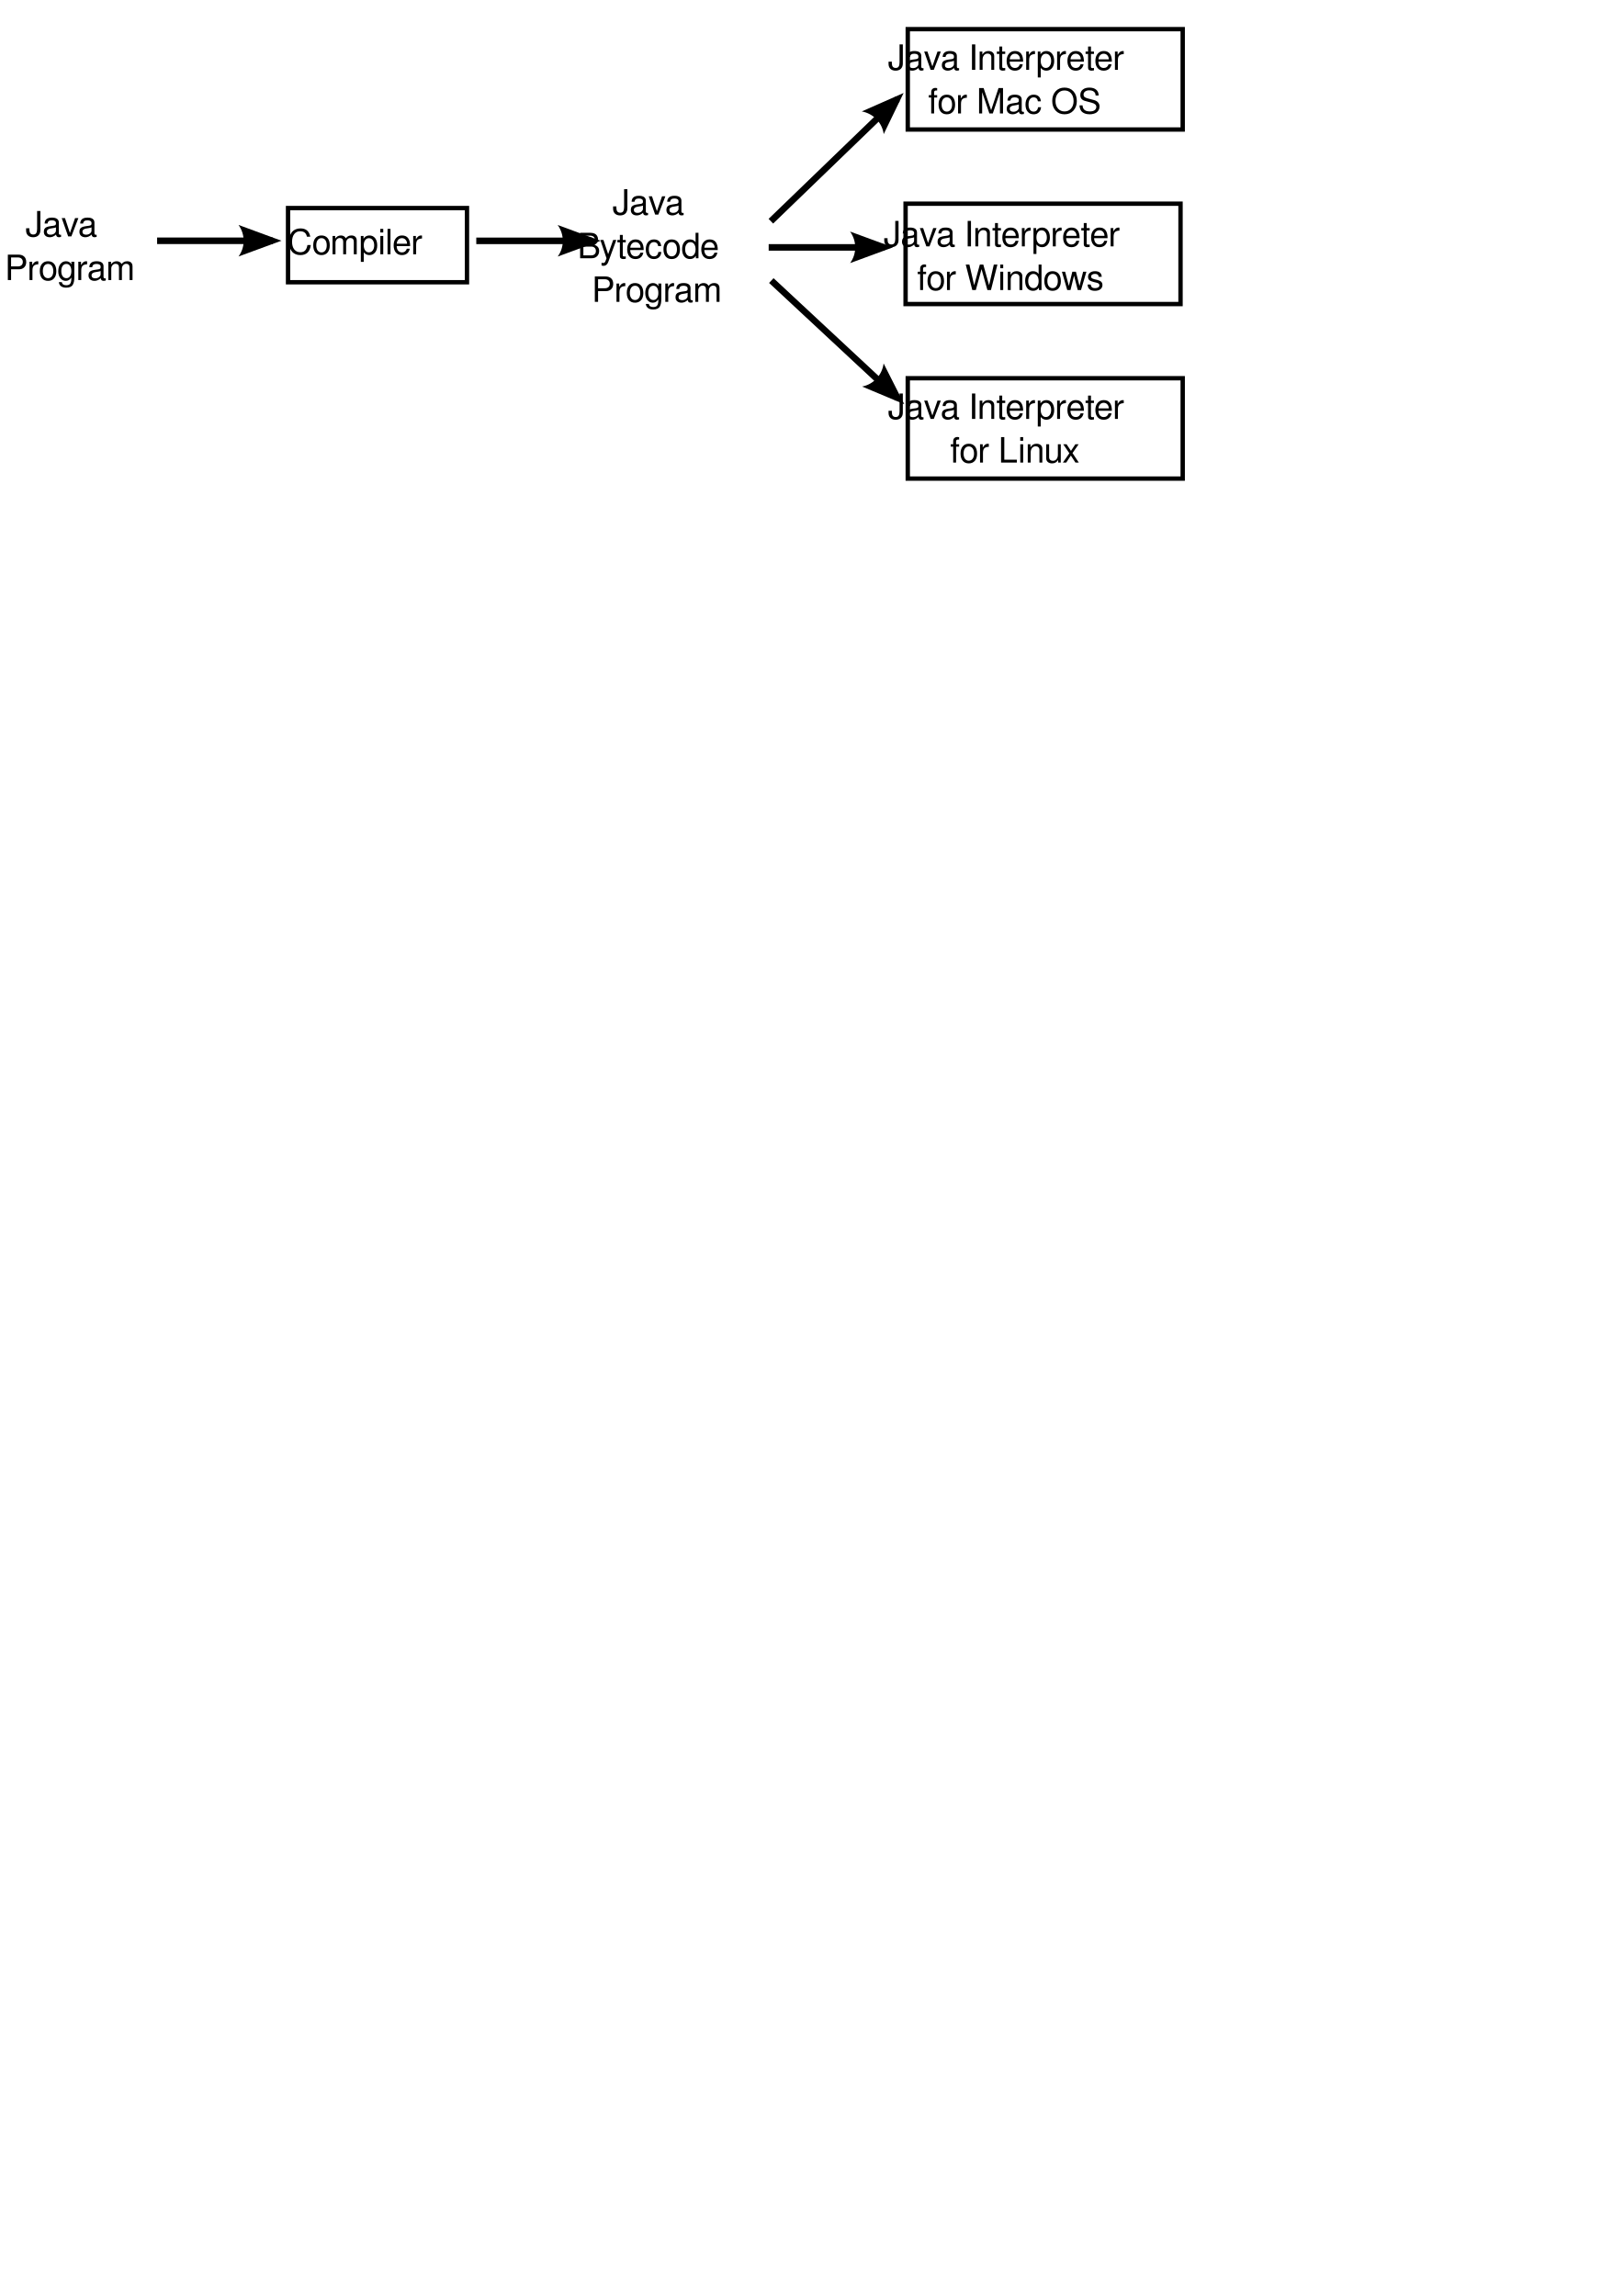
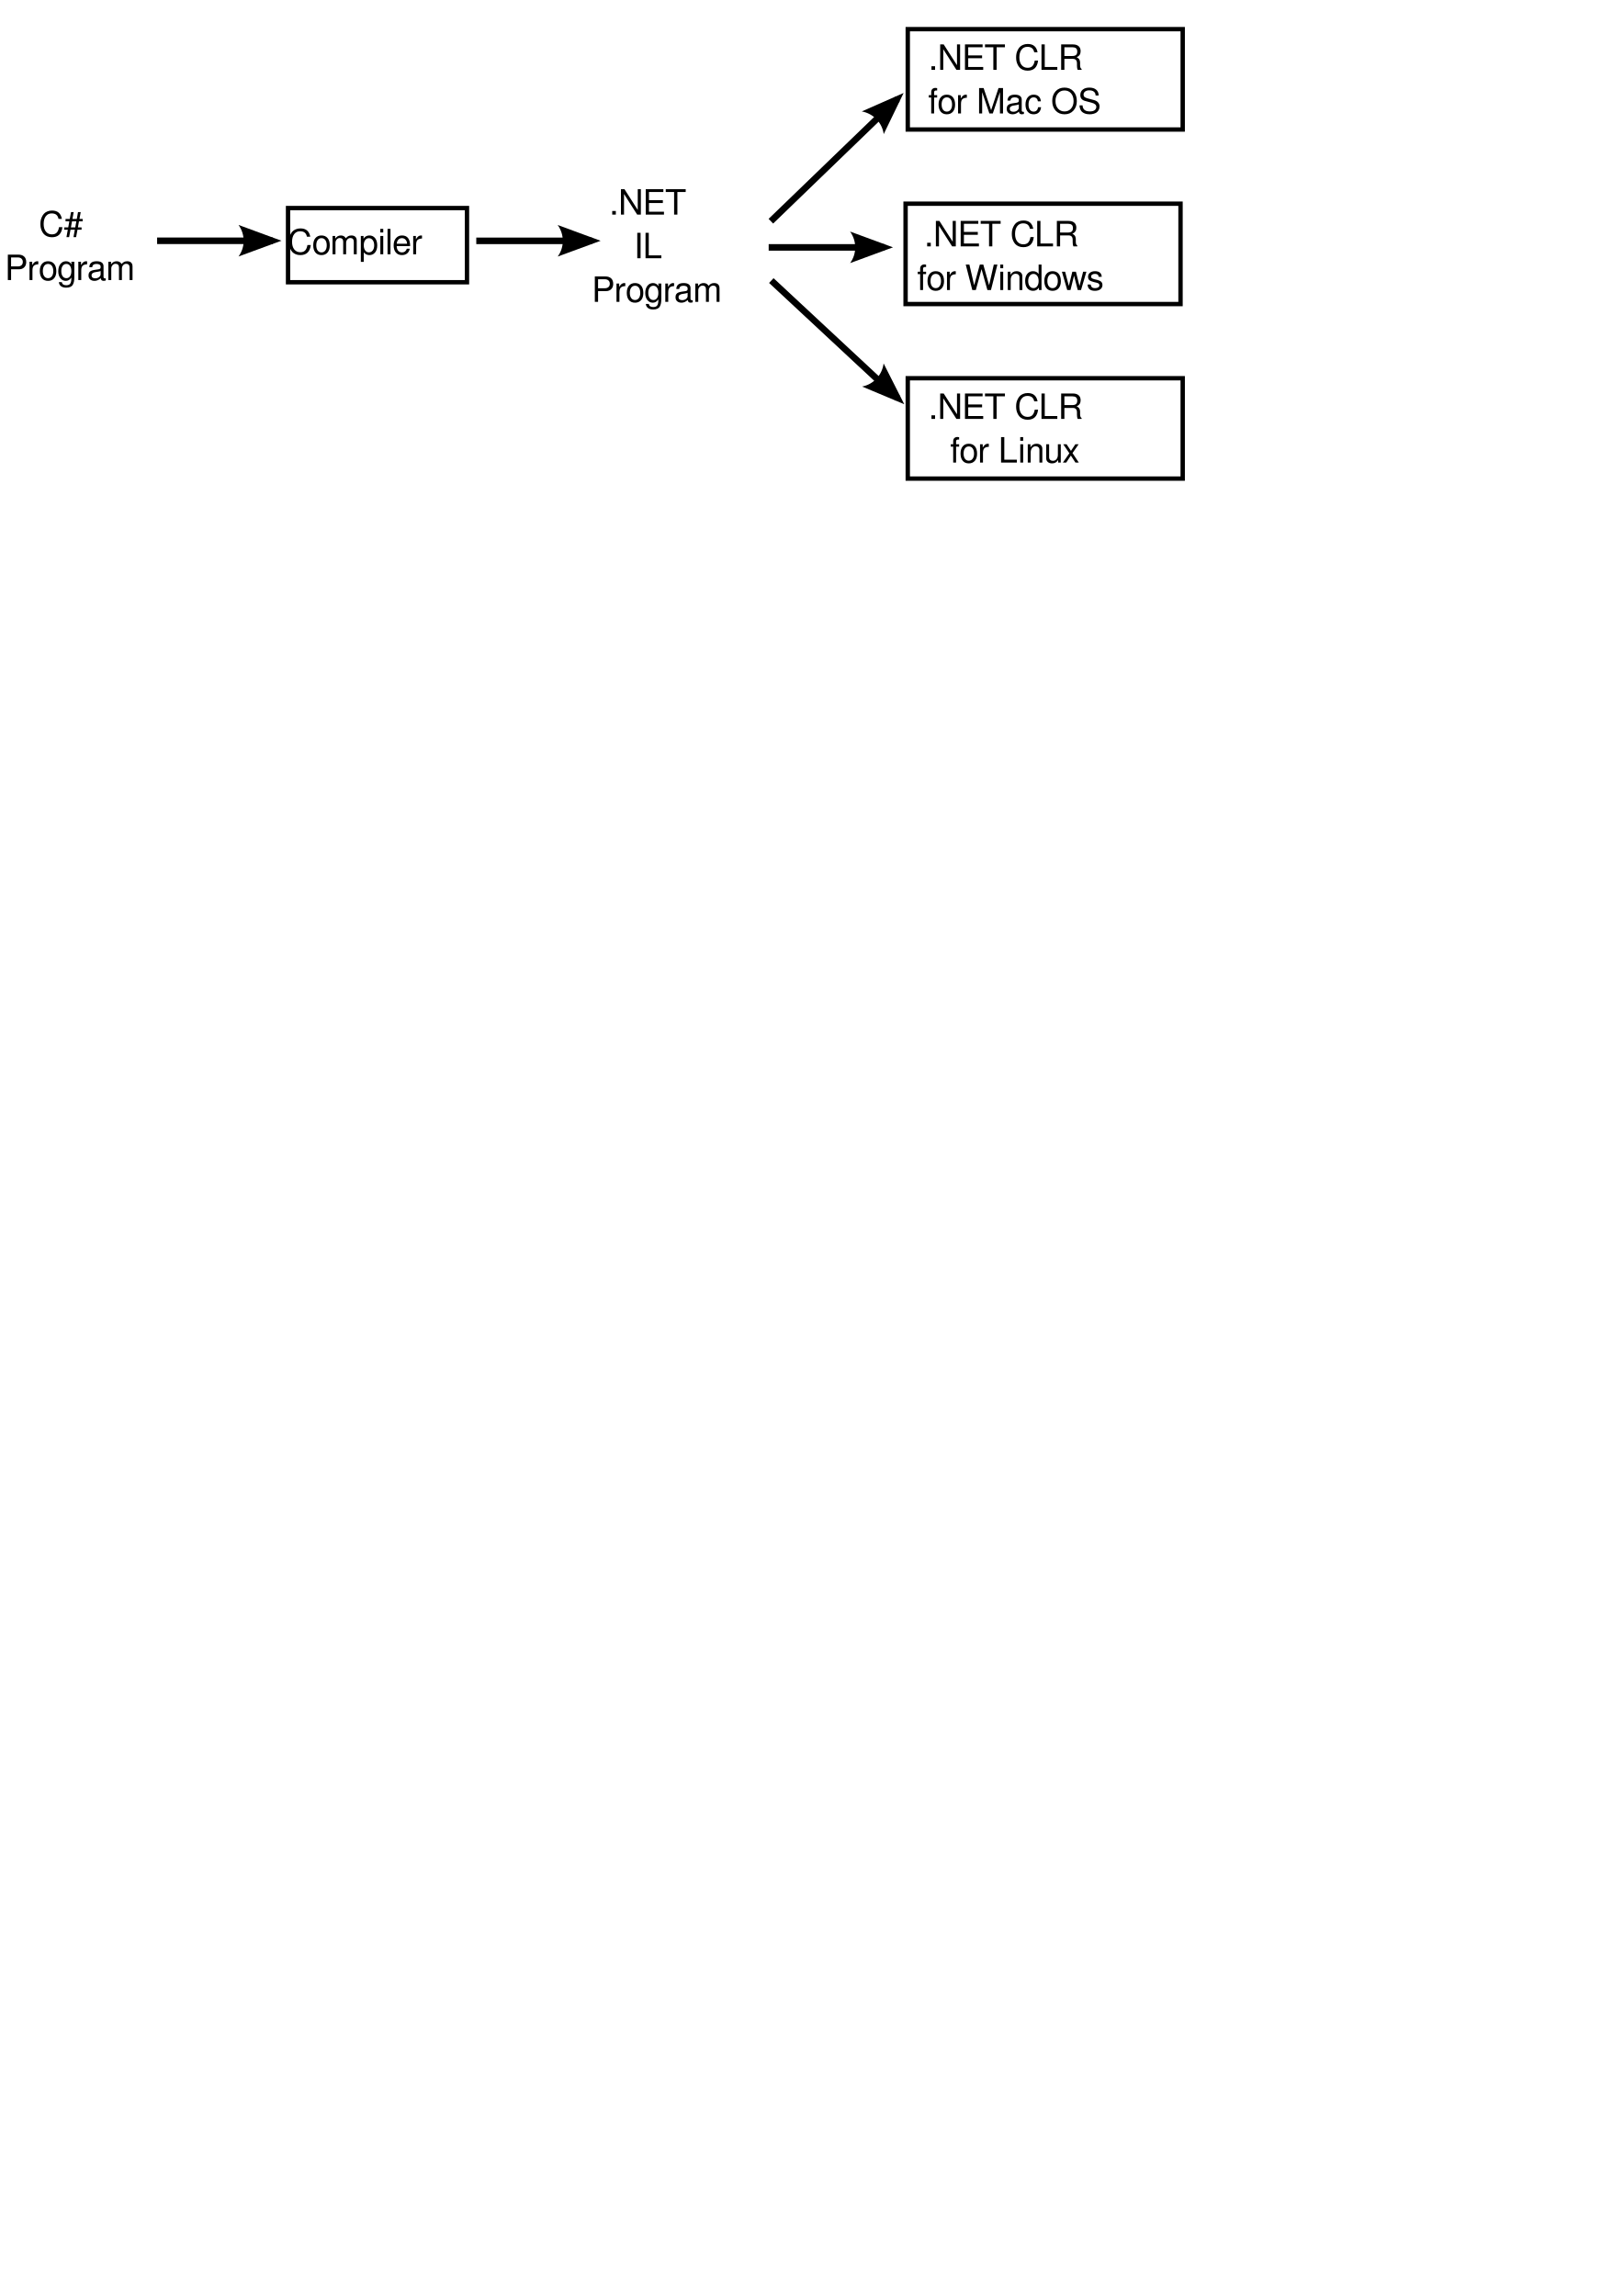
<svg xmlns="http://www.w3.org/2000/svg" width="744.094" height="1052.362" id="svg2" version="1.1">
  <defs id="defs4">
    <marker orient="auto" refY="0.0" refX="0.0" id="Arrow2Mend" style="overflow:visible;">
      <path id="path3914" style="fill-rule:evenodd;stroke-width:0.625;stroke-linejoin:round;" d="M 8.719,4.034 L -2.207,0.016 L 8.719,-4.002 C 6.973,-1.63 6.983,1.616 8.719,4.034 z " transform="scale(0.6) rotate(180) translate(0,0)" />
    </marker>
    <marker orient="auto" refY="0" refX="0" id="Arrow2Mend-3" style="overflow:visible">
      <path id="path3914-9" style="fill-rule:evenodd;stroke-width:0.625;stroke-linejoin:round" d="M 8.719,4.034 -2.207,0.016 8.719,-4.002 c -1.745,2.372 -1.735,5.617 -6e-7,8.035 z" transform="scale(-0.6,-0.6)" />
    </marker>
    <marker orient="auto" refY="0" refX="0" id="Arrow2Mend-0" style="overflow:visible">
      <path id="path3914-96" style="fill-rule:evenodd;stroke-width:0.625;stroke-linejoin:round" d="M 8.719,4.034 -2.207,0.016 8.719,-4.002 c -1.745,2.372 -1.735,5.617 -6e-7,8.035 z" transform="scale(-0.6,-0.6)" />
    </marker>
    <marker orient="auto" refY="0" refX="0" id="Arrow2Mend-7" style="overflow:visible">
      <path id="path3914-95" style="fill-rule:evenodd;stroke-width:0.625;stroke-linejoin:round" d="M 8.719,4.034 -2.207,0.016 8.719,-4.002 c -1.745,2.372 -1.735,5.617 -6e-7,8.035 z" transform="scale(-0.6,-0.6)" />
    </marker>
    <marker orient="auto" refY="0" refX="0" id="Arrow2Mend-4" style="overflow:visible">
      <path id="path3914-1" style="fill-rule:evenodd;stroke-width:0.625;stroke-linejoin:round" d="M 8.719,4.034 -2.207,0.016 8.719,-4.002 c -1.745,2.372 -1.735,5.617 -6e-7,8.035 z" transform="scale(-0.6,-0.6)" />
    </marker>
  </defs>
  <g id="layer1">
    <text xml:space="preserve" style="font-size:16px;font-style:normal;font-variant:normal;font-weight:normal;font-stretch:normal;text-align:center;line-height:125%;letter-spacing:0px;word-spacing:0px;text-anchor:middle;fill:#000000;fill-opacity:1;stroke:none;font-family:FreeSans;-inkscape-font-specification:FreeSans" x="42" y="108.362" id="text2985">
-       <tspan id="tspan2987" x="42" y="108.362">Java</tspan>
+       <tspan id="tspan2987" x="42" y="108.362">C#</tspan>
      <tspan x="42" y="128.362" id="tspan2989">Program</tspan>
    </text>
    <text xml:space="preserve" style="font-size:16px;font-style:normal;font-variant:normal;font-weight:normal;font-stretch:normal;text-align:center;line-height:125%;letter-spacing:0px;word-spacing:0px;text-anchor:middle;fill:#000000;fill-opacity:1;stroke:none;font-family:FreeSans;-inkscape-font-specification:FreeSans" x="311" y="98.362" id="text2991">
-       <tspan id="tspan2993" x="311" y="98.362">Java</tspan>
-       <tspan x="311" y="118.362" id="tspan2995">Bytecode</tspan>
+       <tspan id="tspan2993" x="311" y="98.362">.NET</tspan>
+       <tspan x="311" y="118.362" id="tspan2995">IL</tspan>
      <tspan x="311" y="138.362" id="tspan2997">Program</tspan>
    </text>
    <text xml:space="preserve" style="font-size:16px;font-style:normal;font-variant:normal;font-weight:normal;font-stretch:normal;text-align:center;line-height:125%;letter-spacing:0px;word-spacing:0px;text-anchor:middle;fill:#000000;fill-opacity:1;stroke:none;font-family:FreeSans;-inkscape-font-specification:FreeSans" x="172.72" y="116.546" id="text2999">
      <tspan id="tspan3001" x="172.72" y="116.546">Compiler</tspan>
    </text>
    <rect style="fill:none;stroke:#000000;stroke-width:2;stroke-miterlimit:4;stroke-opacity:1;stroke-dasharray:none;stroke-dashoffset:0" id="rect3048" width="82" height="34" x="132" y="95.362" />
    <g id="g3869" transform="translate(-16.99997,27)">
      <text id="text3003" y="85.922" x="494" style="font-style:normal;font-variant:normal;font-weight:normal;font-stretch:normal;font-size:16px;line-height:125%;font-family:FreeSans;-inkscape-font-specification:FreeSans;text-align:center;letter-spacing:0px;word-spacing:0px;text-anchor:middle;fill:#000000;fill-opacity:1;stroke:none" xml:space="preserve">
-         <tspan y="85.922" x="494" id="tspan3005">Java Interpreter</tspan>
+         <tspan y="85.922" x="494" id="tspan3005">.NET CLR</tspan>
        <tspan id="tspan3007" y="105.922" x="494">for Windows</tspan>
      </text>
      <rect y="66.362" x="432" height="46" width="126" id="rect3048-1" style="fill:none;stroke:#000000;stroke-width:2;stroke-miterlimit:4;stroke-opacity:1;stroke-dasharray:none;stroke-dashoffset:0" />
    </g>
    <g id="g3875" transform="translate(-24,17)">
      <text id="text3003-7" y="175.01" x="502.968" style="font-style:normal;font-variant:normal;font-weight:normal;font-stretch:normal;font-size:16px;line-height:125%;font-family:FreeSans;-inkscape-font-specification:FreeSans;text-align:center;letter-spacing:0px;word-spacing:0px;text-anchor:middle;fill:#000000;fill-opacity:1;stroke:none" xml:space="preserve">
-         <tspan y="175.01" x="502.968" id="tspan3005-6">Java Interpreter</tspan>
+         <tspan y="175.01" x="502.968" id="tspan3005-6">.NET CLR</tspan>
        <tspan id="tspan3044" y="195.01" x="502.968">for Linux</tspan>
      </text>
      <rect y="156.362" x="440" height="46" width="126" id="rect3048-1-7" style="fill:none;stroke:#000000;stroke-width:2;stroke-miterlimit:4;stroke-opacity:1;stroke-dasharray:none;stroke-dashoffset:0" />
    </g>
    <g id="g3863" transform="translate(-12,24)">
      <text id="text3003-8" y="8.01" x="490.968" style="font-style:normal;font-variant:normal;font-weight:normal;font-stretch:normal;font-size:16px;line-height:125%;font-family:FreeSans;-inkscape-font-specification:FreeSans;text-align:center;letter-spacing:0px;word-spacing:0px;text-anchor:middle;fill:#000000;fill-opacity:1;stroke:none" xml:space="preserve">
-         <tspan y="8.01" x="490.968" id="tspan3005-2">Java Interpreter</tspan>
+         <tspan y="8.01" x="490.968" id="tspan3005-2">.NET CLR</tspan>
        <tspan id="tspan3007-1" y="28.01" x="490.968">for Mac OS</tspan>
      </text>
      <rect y="-10.638" x="428" height="46" width="126" id="rect3048-1-70" style="fill:none;stroke:#000000;stroke-width:2;stroke-miterlimit:4;stroke-opacity:1;stroke-dasharray:none;stroke-dashoffset:0" />
    </g>
    <path style="fill:none;stroke:#000000;stroke-width:3;stroke-linecap:butt;stroke-linejoin:miter;stroke-miterlimit:4;stroke-opacity:1;stroke-dasharray:none;marker-end:url(#Arrow2Mend)" d="m 72,110.362 53,0" id="path3881" />
    <path style="fill:none;stroke:#000000;stroke-width:3;stroke-linecap:butt;stroke-linejoin:miter;stroke-miterlimit:4;stroke-opacity:1;stroke-dasharray:none;marker-end:url(#Arrow2Mend)" d="m 218.263,110.391 53,0" id="path3881-9" />
    <path style="fill:none;stroke:#000000;stroke-width:3;stroke-linecap:butt;stroke-linejoin:miter;stroke-miterlimit:4;stroke-opacity:1;stroke-dasharray:none;marker-end:url(#Arrow2Mend)" d="m 352.263,113.391 53,0" id="path3881-2" />
    <path style="fill:none;stroke:#000000;stroke-width:3;stroke-linecap:butt;stroke-linejoin:miter;stroke-miterlimit:4;stroke-opacity:1;stroke-dasharray:none;marker-end:url(#Arrow2Mend)" d="m 353.263,101.391 58,-56" id="path3881-0" />
    <path style="fill:none;stroke:#000000;stroke-width:3;stroke-linecap:butt;stroke-linejoin:miter;stroke-miterlimit:4;stroke-opacity:1;stroke-dasharray:none;marker-end:url(#Arrow2Mend)" d="m 353.472,128.591 58,54" id="path3881-0-6" />
  </g>
</svg>
